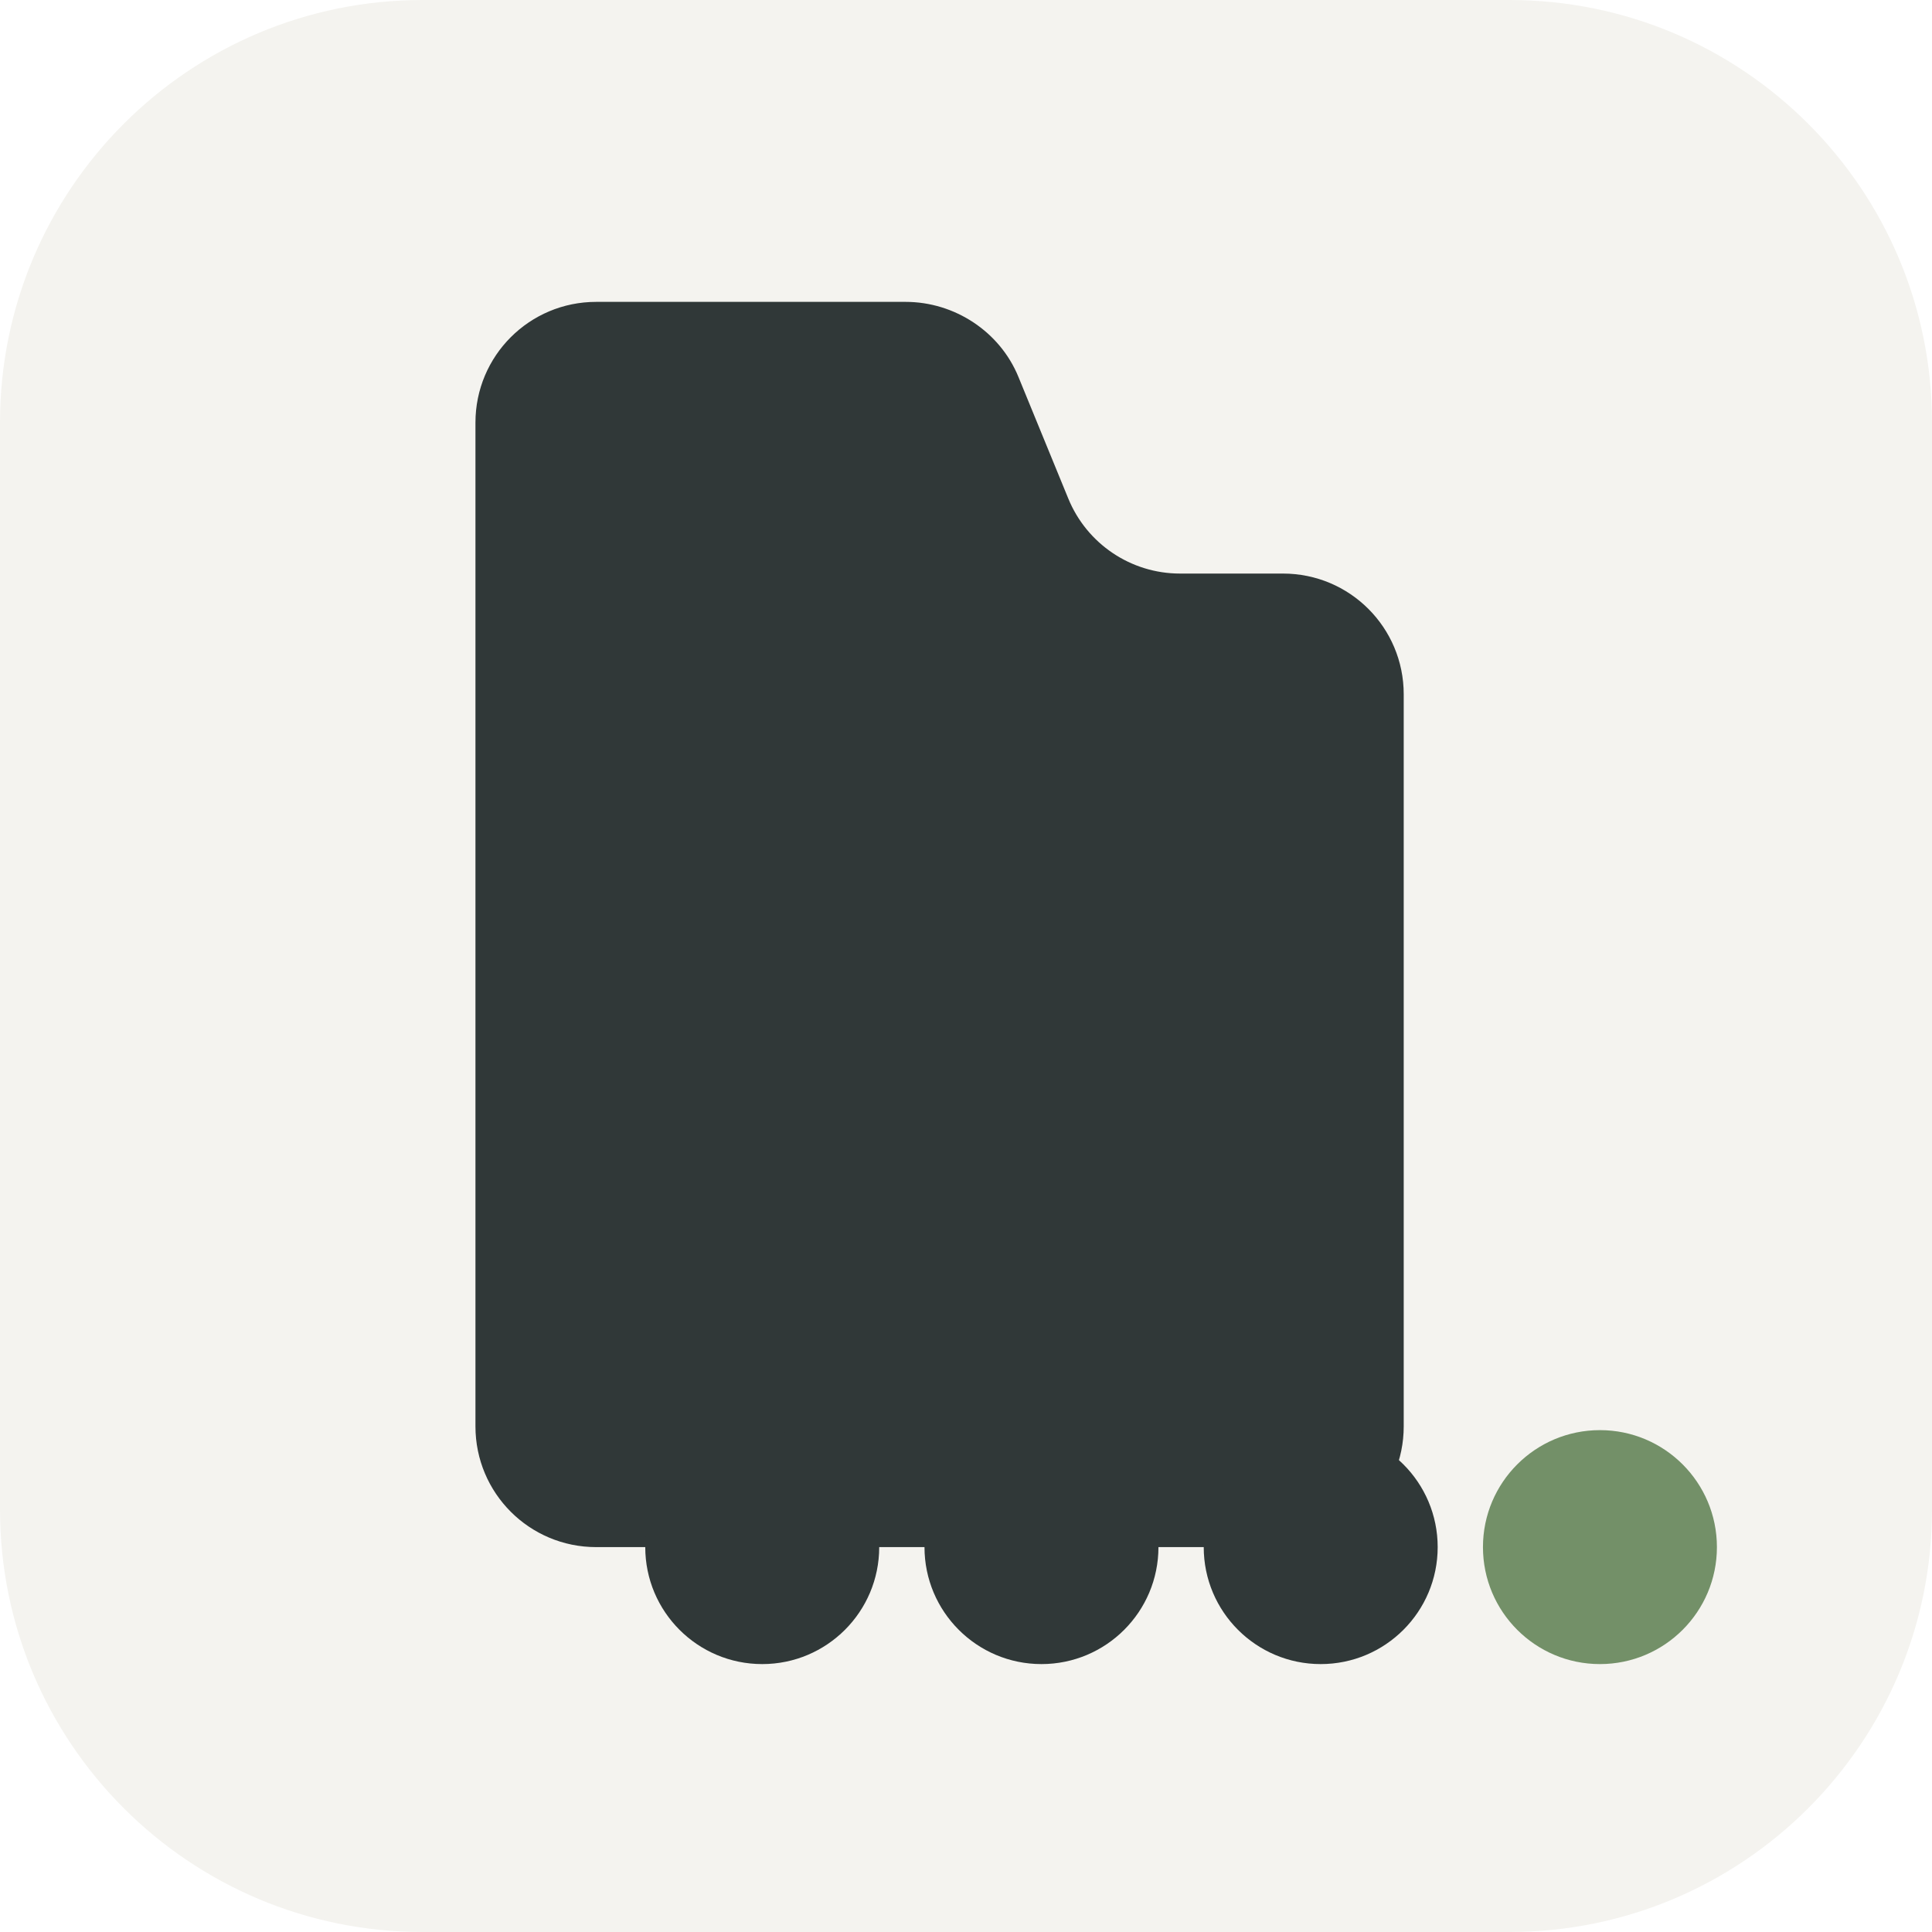
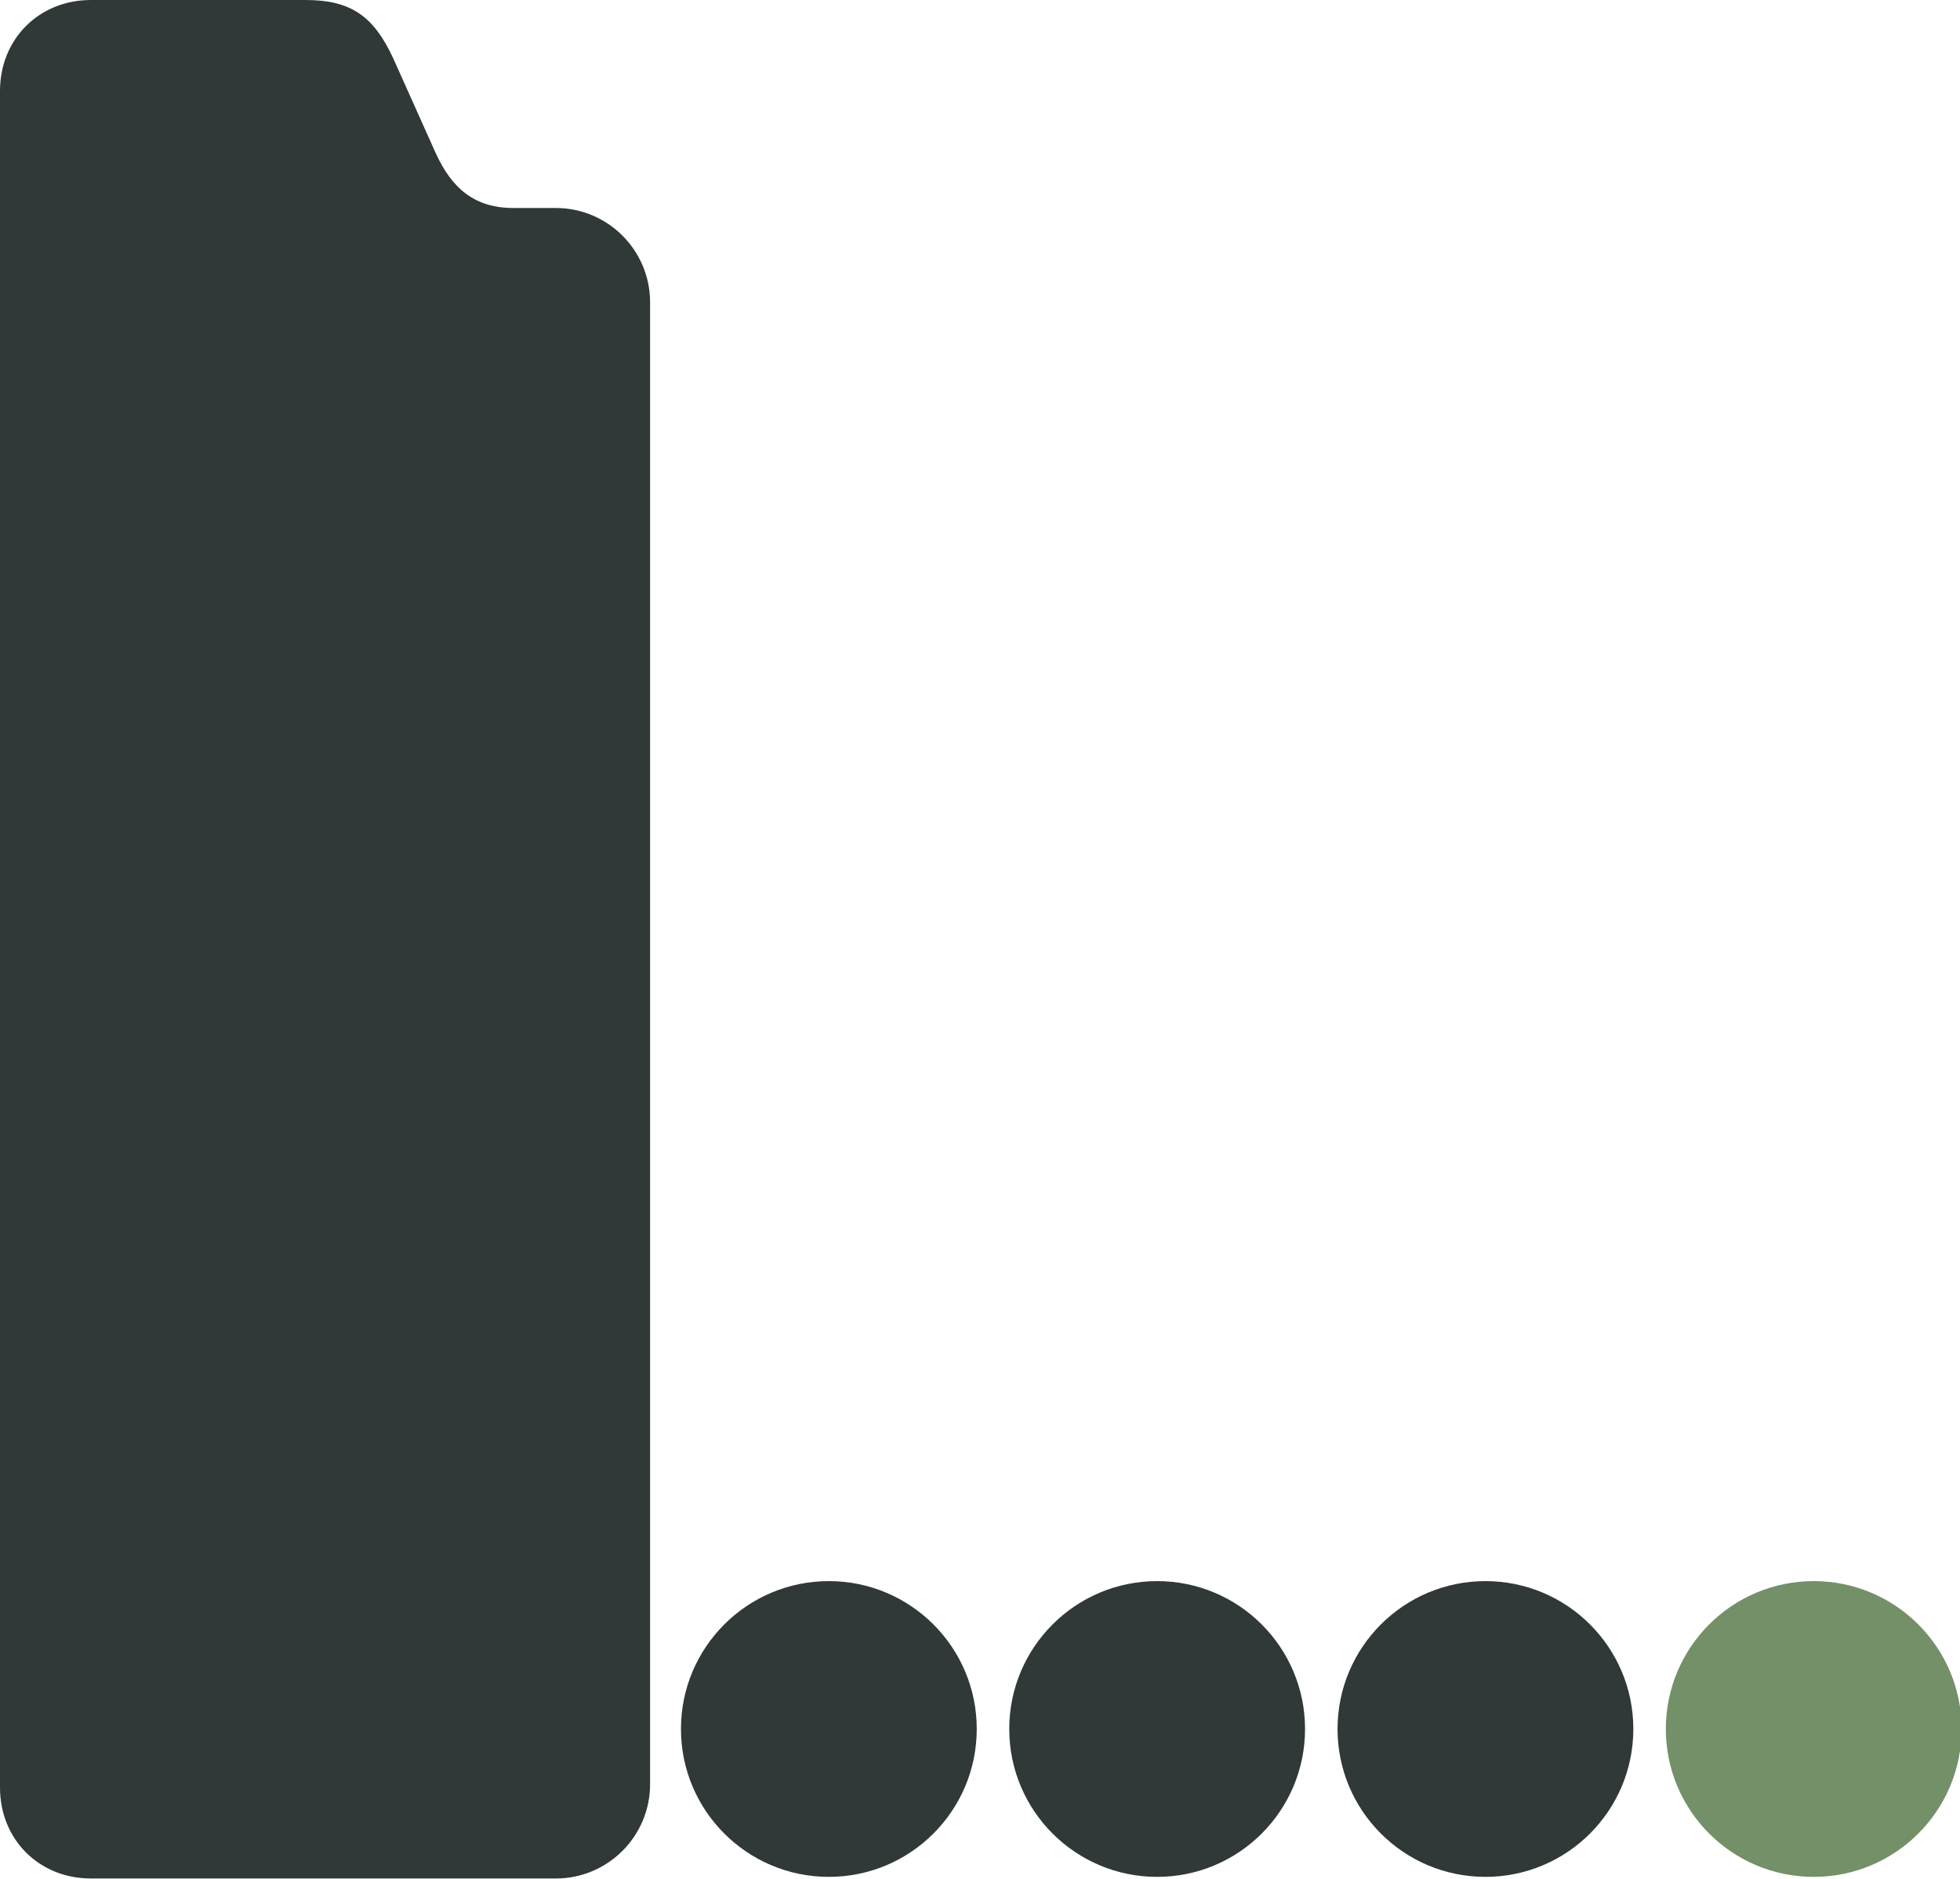
- <svg xmlns="http://www.w3.org/2000/svg" viewBox="0 0 512 512" role="img" aria-labelledby="t d">
-   <rect width="512" height="512" rx="112" fill="#F4F3EF" />
-   <path d="M126 112c0-17.7 14.3-32 32-32h82c13 0 25 7.9 29.9 19.9l13.2 32.2c4.9 12 16.6 19.9 29.6 19.9H340c17.7 0 32 14.3 32 32v194c0 17.7-14.3 32-32 32H158c-17.7 0-32-14.3-32-32V112Z" fill="#303838" />
-   <circle cx="202" cy="410" r="31" fill="#303838" />
-   <circle cx="276" cy="410" r="31" fill="#303838" />
-   <circle cx="350" cy="410" r="31" fill="#303838" />
-   <circle cx="424" cy="410" r="31" fill="#739068" />
+ <svg xmlns="http://www.w3.org/2000/svg" viewBox="0 0 603 578" role="img" aria-labelledby="title desc">
+   <path fill="#303838" d="M28 0h66c14 0 21 5 27 18l13 29c5 11 12 17 24 17h13c16 0 29 13 29 29v456c0 16-13 29-29 29H28C12 578 0 566 0 550V28C0 12 12 0 28 0Z" />
+   <circle cx="255" cy="532" r="45.5" fill="#303838" />
+   <circle cx="356" cy="532" r="45.5" fill="#303838" />
+   <circle cx="457" cy="532" r="45.5" fill="#303838" />
+   <circle cx="558" cy="532" r="45.5" fill="#739068" />
</svg>
